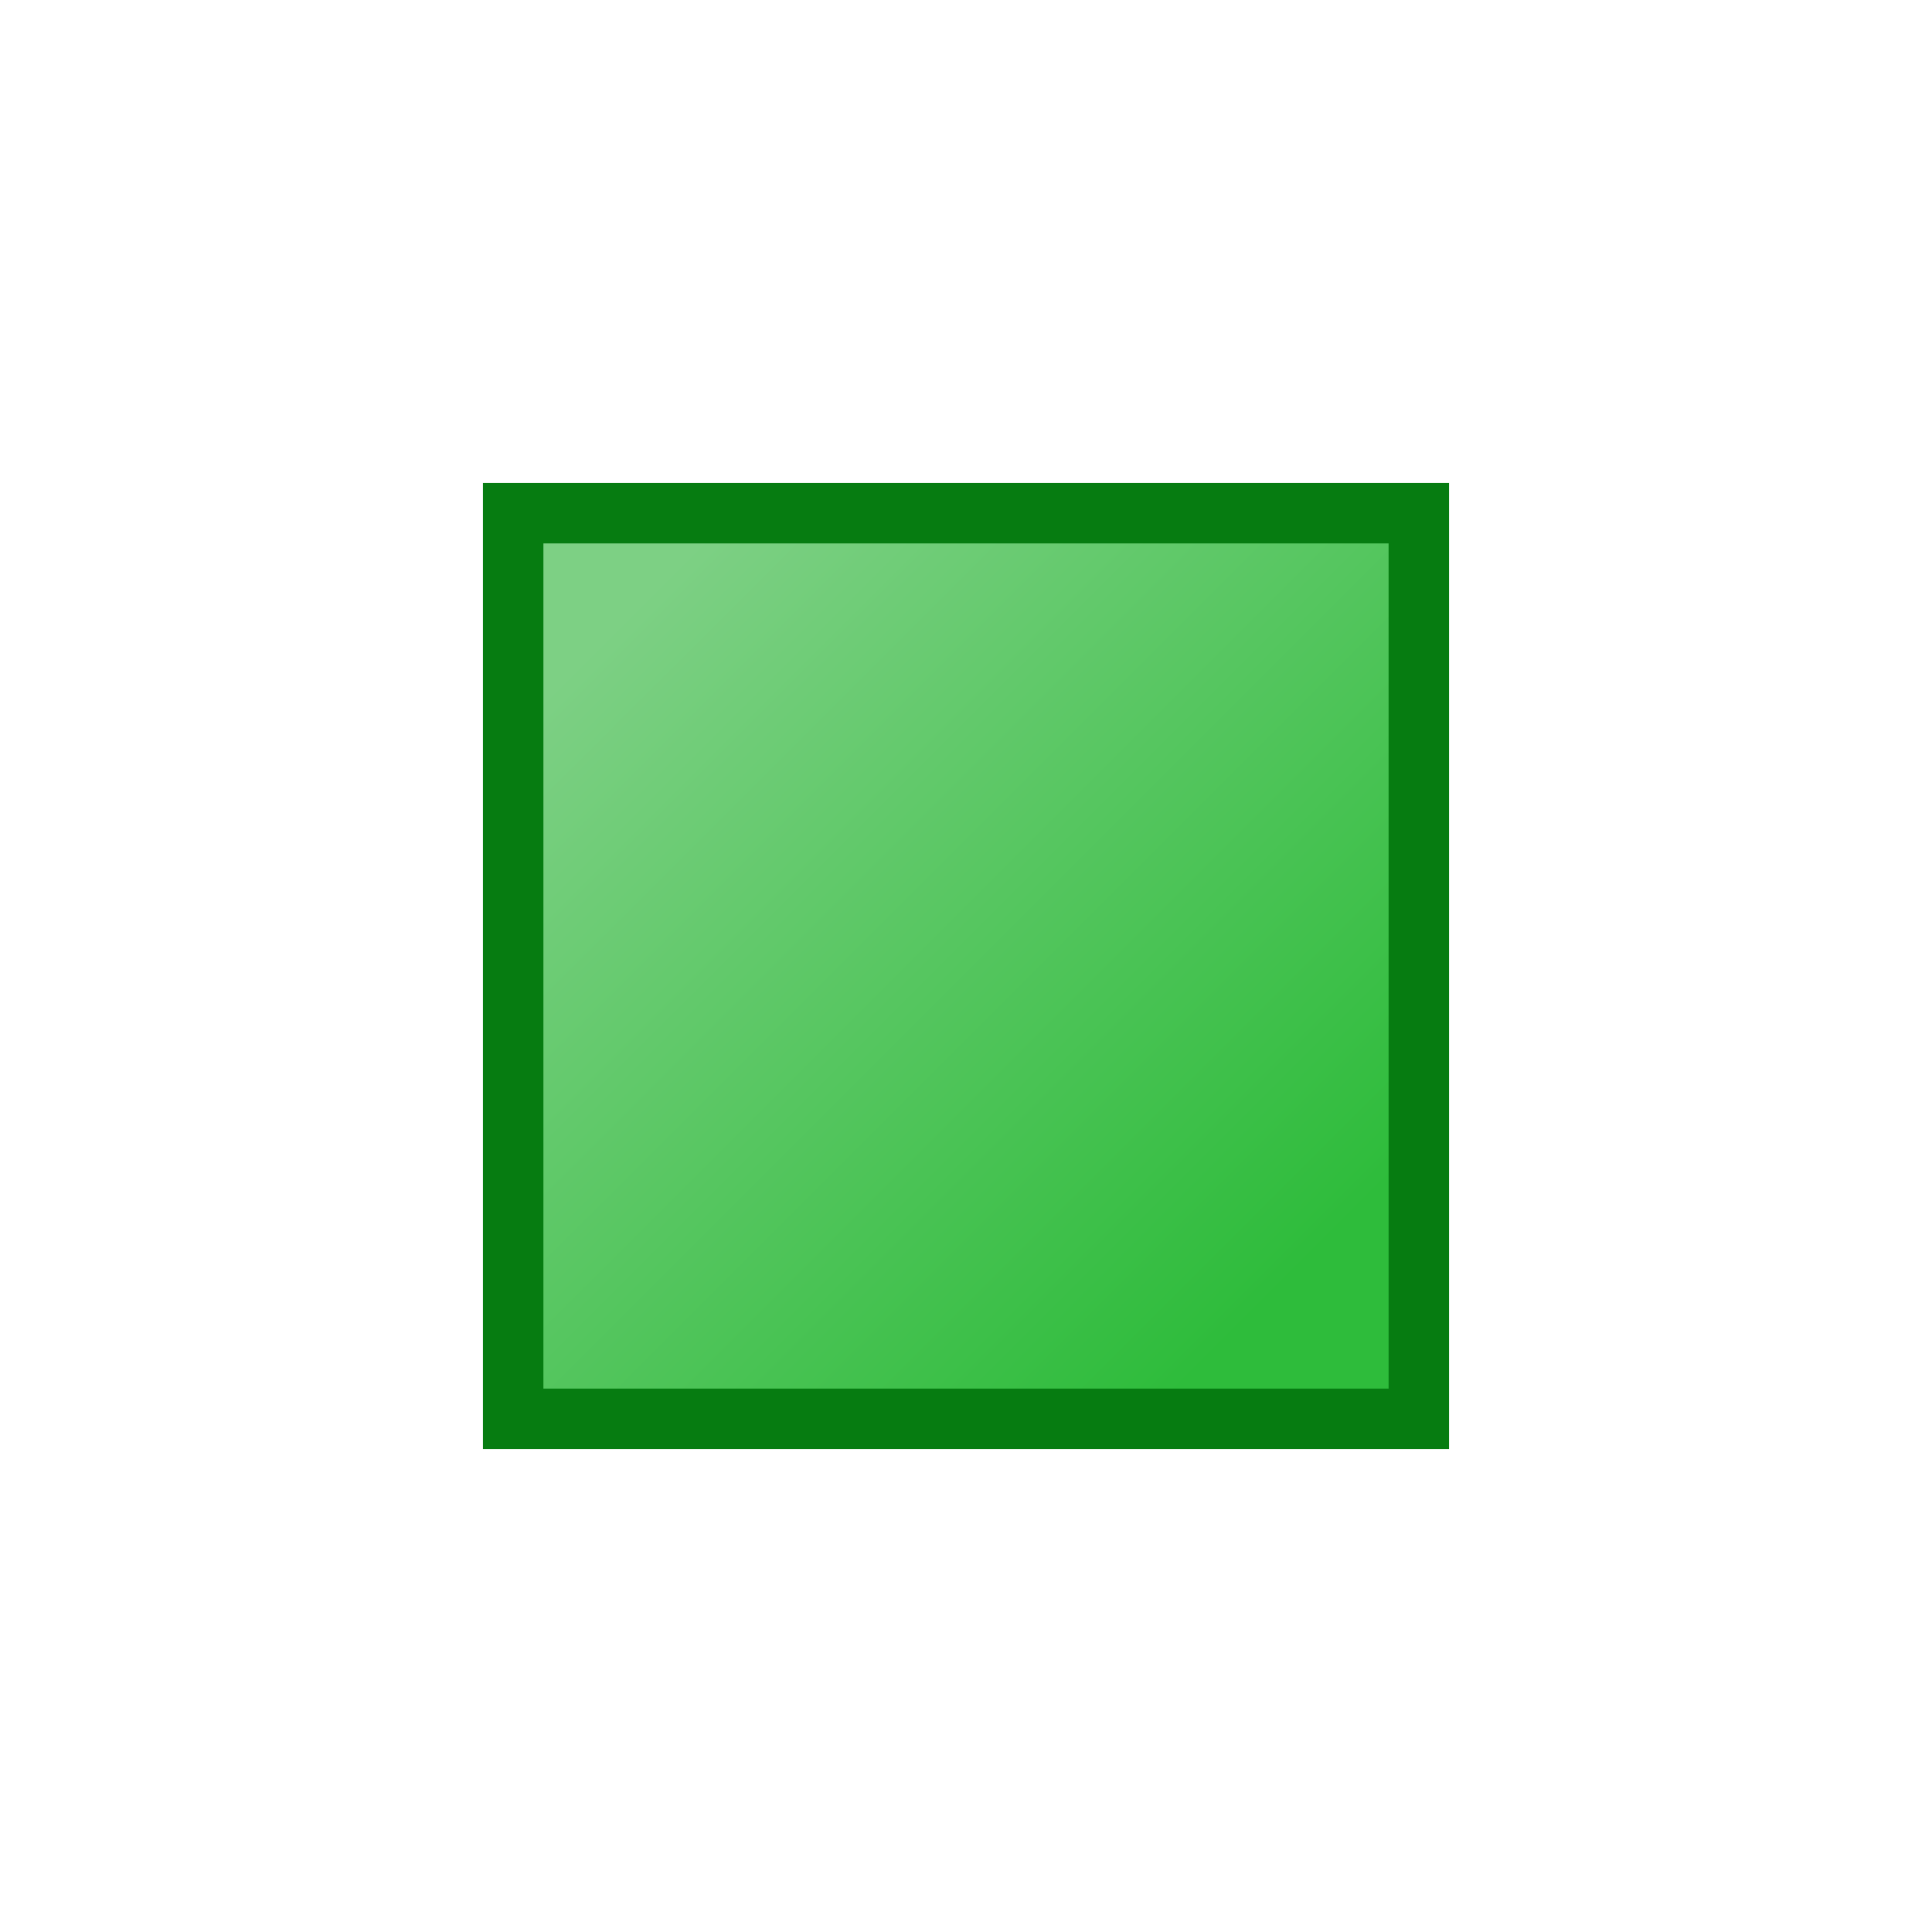
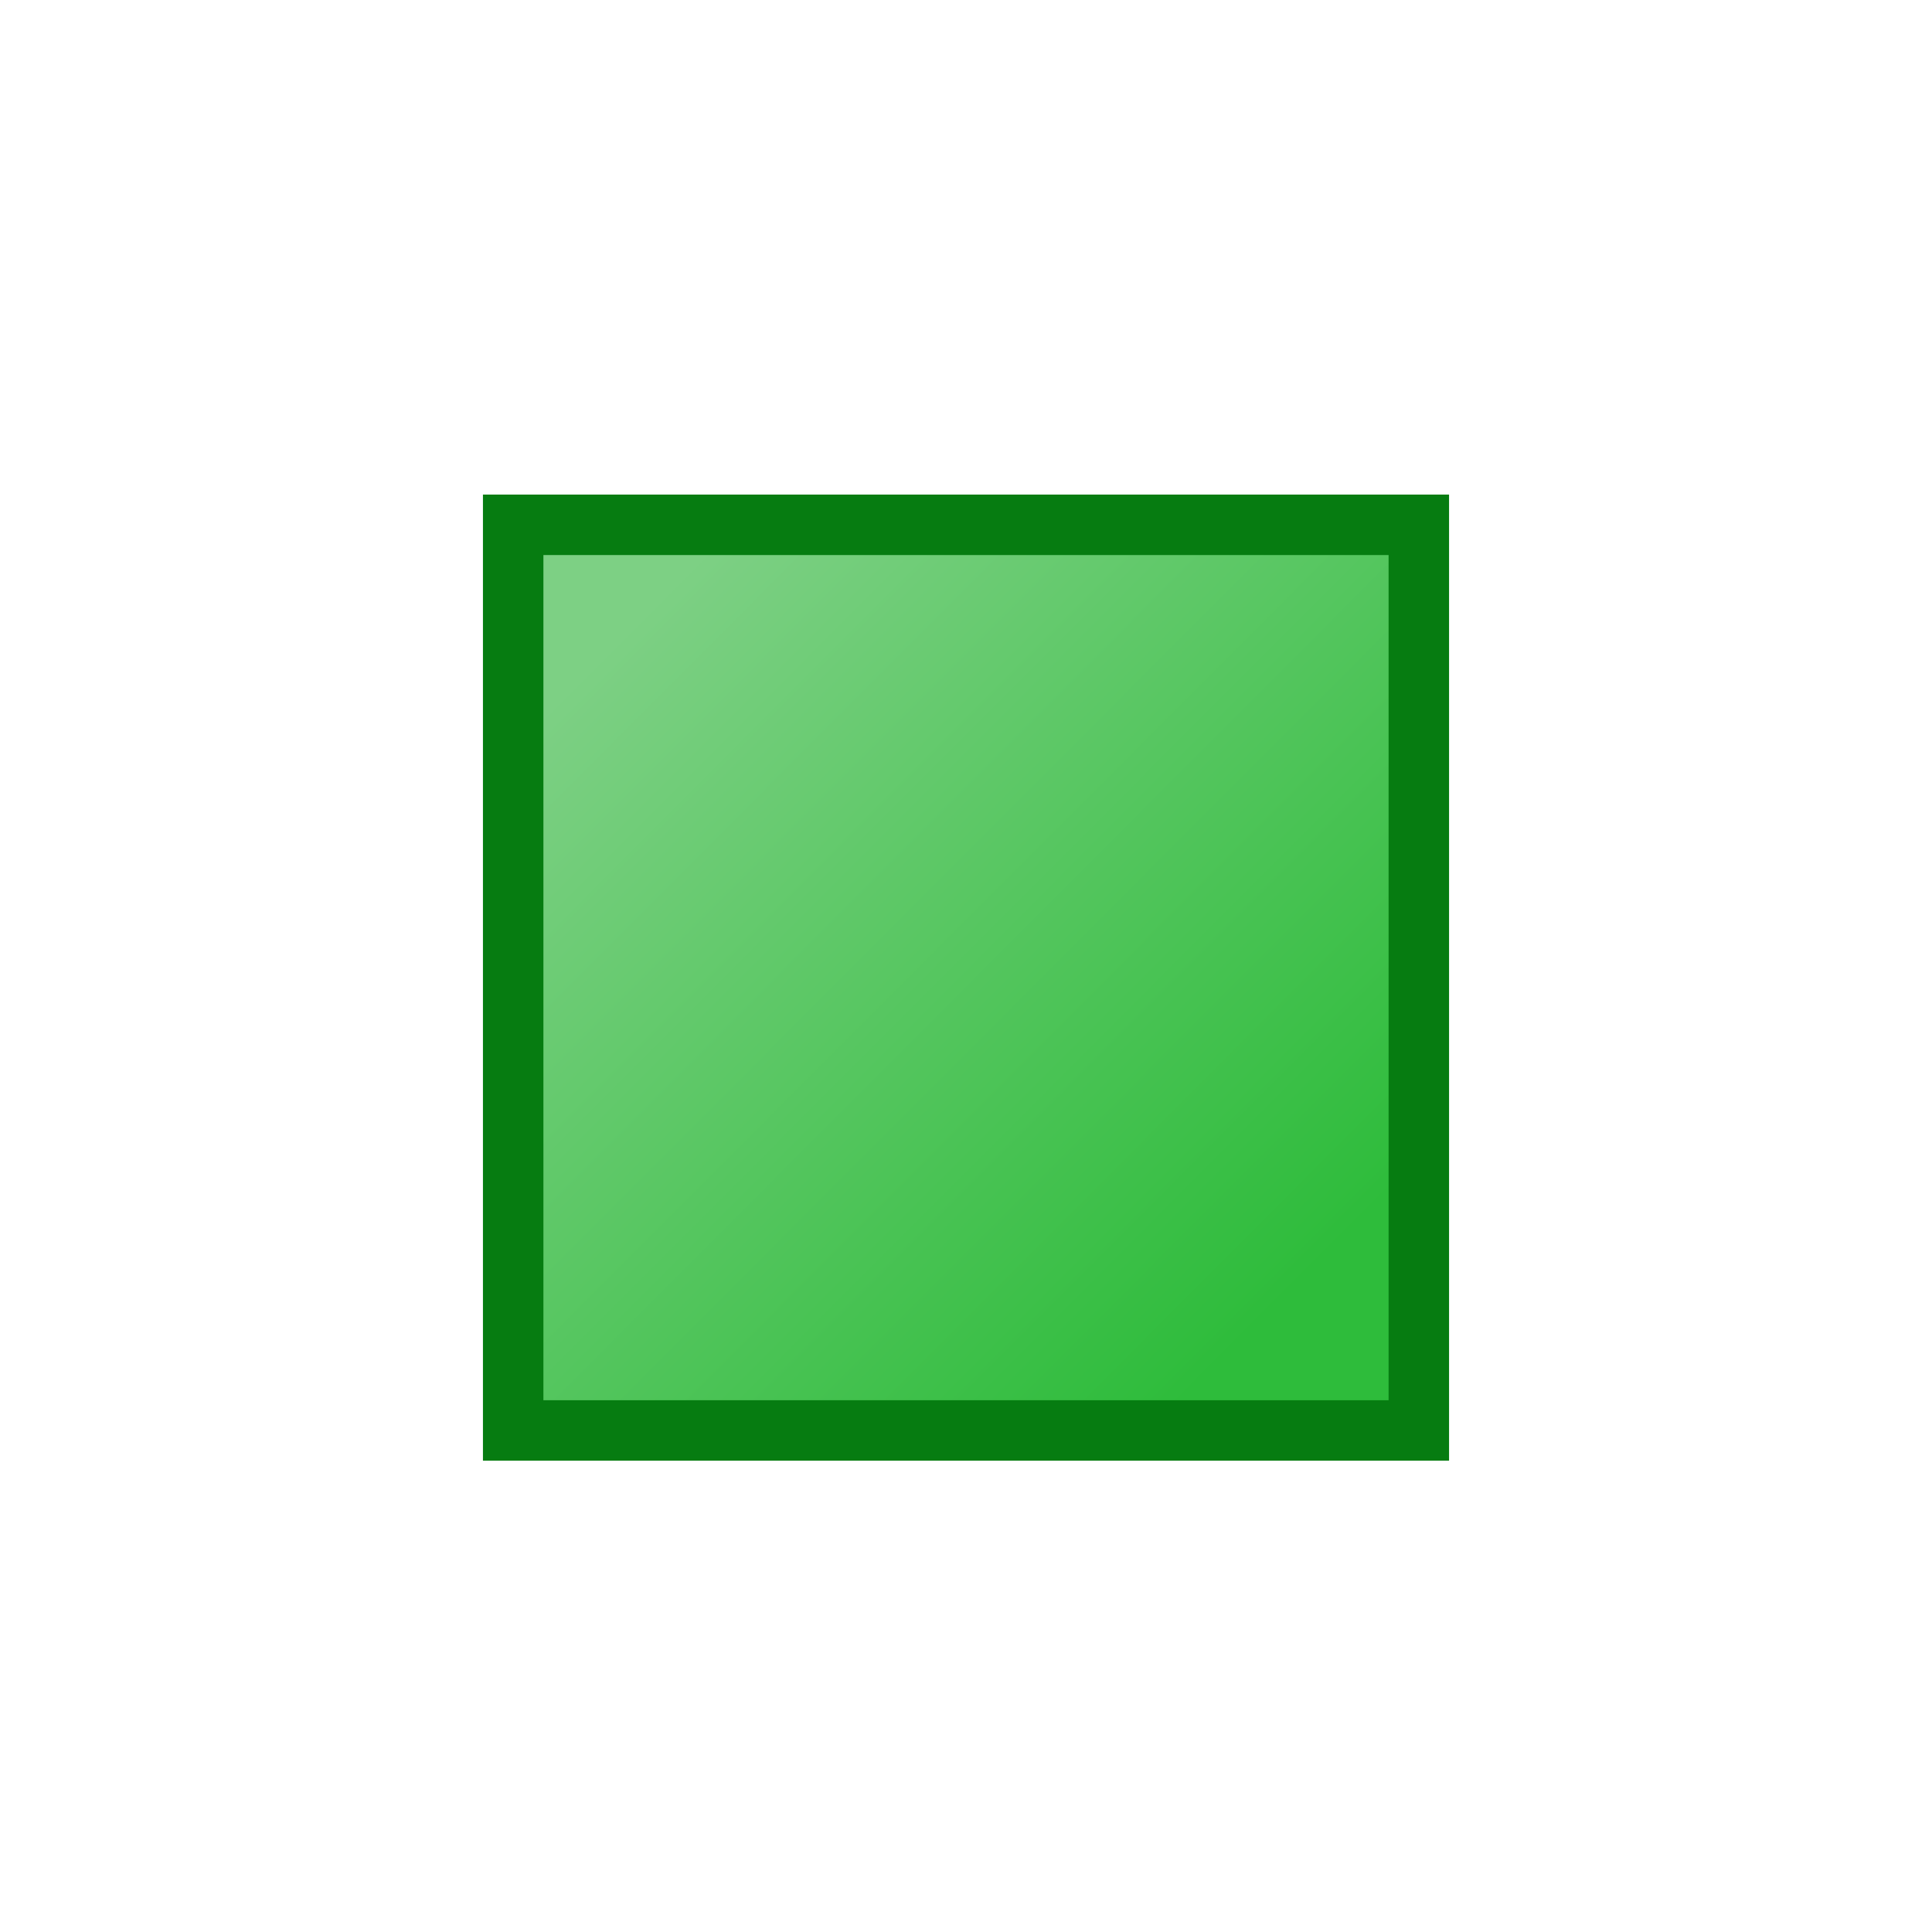
- <svg xmlns="http://www.w3.org/2000/svg" xmlns:xlink="http://www.w3.org/1999/xlink" width="32" height="32" viewBox="0 0 8.467 8.467" version="1.1" id="svg18">
-   <defs id="defs8">
-     <linearGradient xlink:href="#a" id="b" x1="1.72" y1="290.782" x2="5.027" y2="294.09" gradientUnits="userSpaceOnUse" gradientTransform="matrix(.88235 0 0 .88236 1.198 34.675)" />
-     <linearGradient id="a">
-       <stop style="stop-color:#7dd084;stop-opacity:1" offset="0" id="stop3" />
-       <stop style="stop-color:#2ebc3b;stop-opacity:1" offset="1" id="stop5" />
+ <svg xmlns="http://www.w3.org/2000/svg" width="32" height="32" version="1.1" viewBox="0 0 8.467 8.467">
+   <defs>
+     <linearGradient id="b" x1="1.72" x2="5.027" y1="290.8" y2="294.1" gradientTransform="matrix(.8824 0 0 .8824 1.198 34.68)" gradientUnits="userSpaceOnUse">
+       <stop stop-color="#7dd084" offset="0" />
+       <stop stop-color="#2ebc3b" offset="1" />
    </linearGradient>
  </defs>
-   <g transform="translate(0 -288.533)" id="g16">
-     <rect style="fill:url(#b);fill-opacity:1;stroke:#067c11;stroke-width:.265;stroke-miterlimit:4;stroke-dasharray:none;stroke-opacity:1" width="3.969" height="3.969" x="2.249" y="290.782" ry=".7" rx="0" id="rect10" />
+   <g transform="translate(0 -288.5)">
+     <rect x="2.249" y="290.8" width="3.969" height="3.969" rx="0" ry=".7" fill="url(#b)" stroke="#067c11" stroke-width=".265" />
  </g>
</svg>
